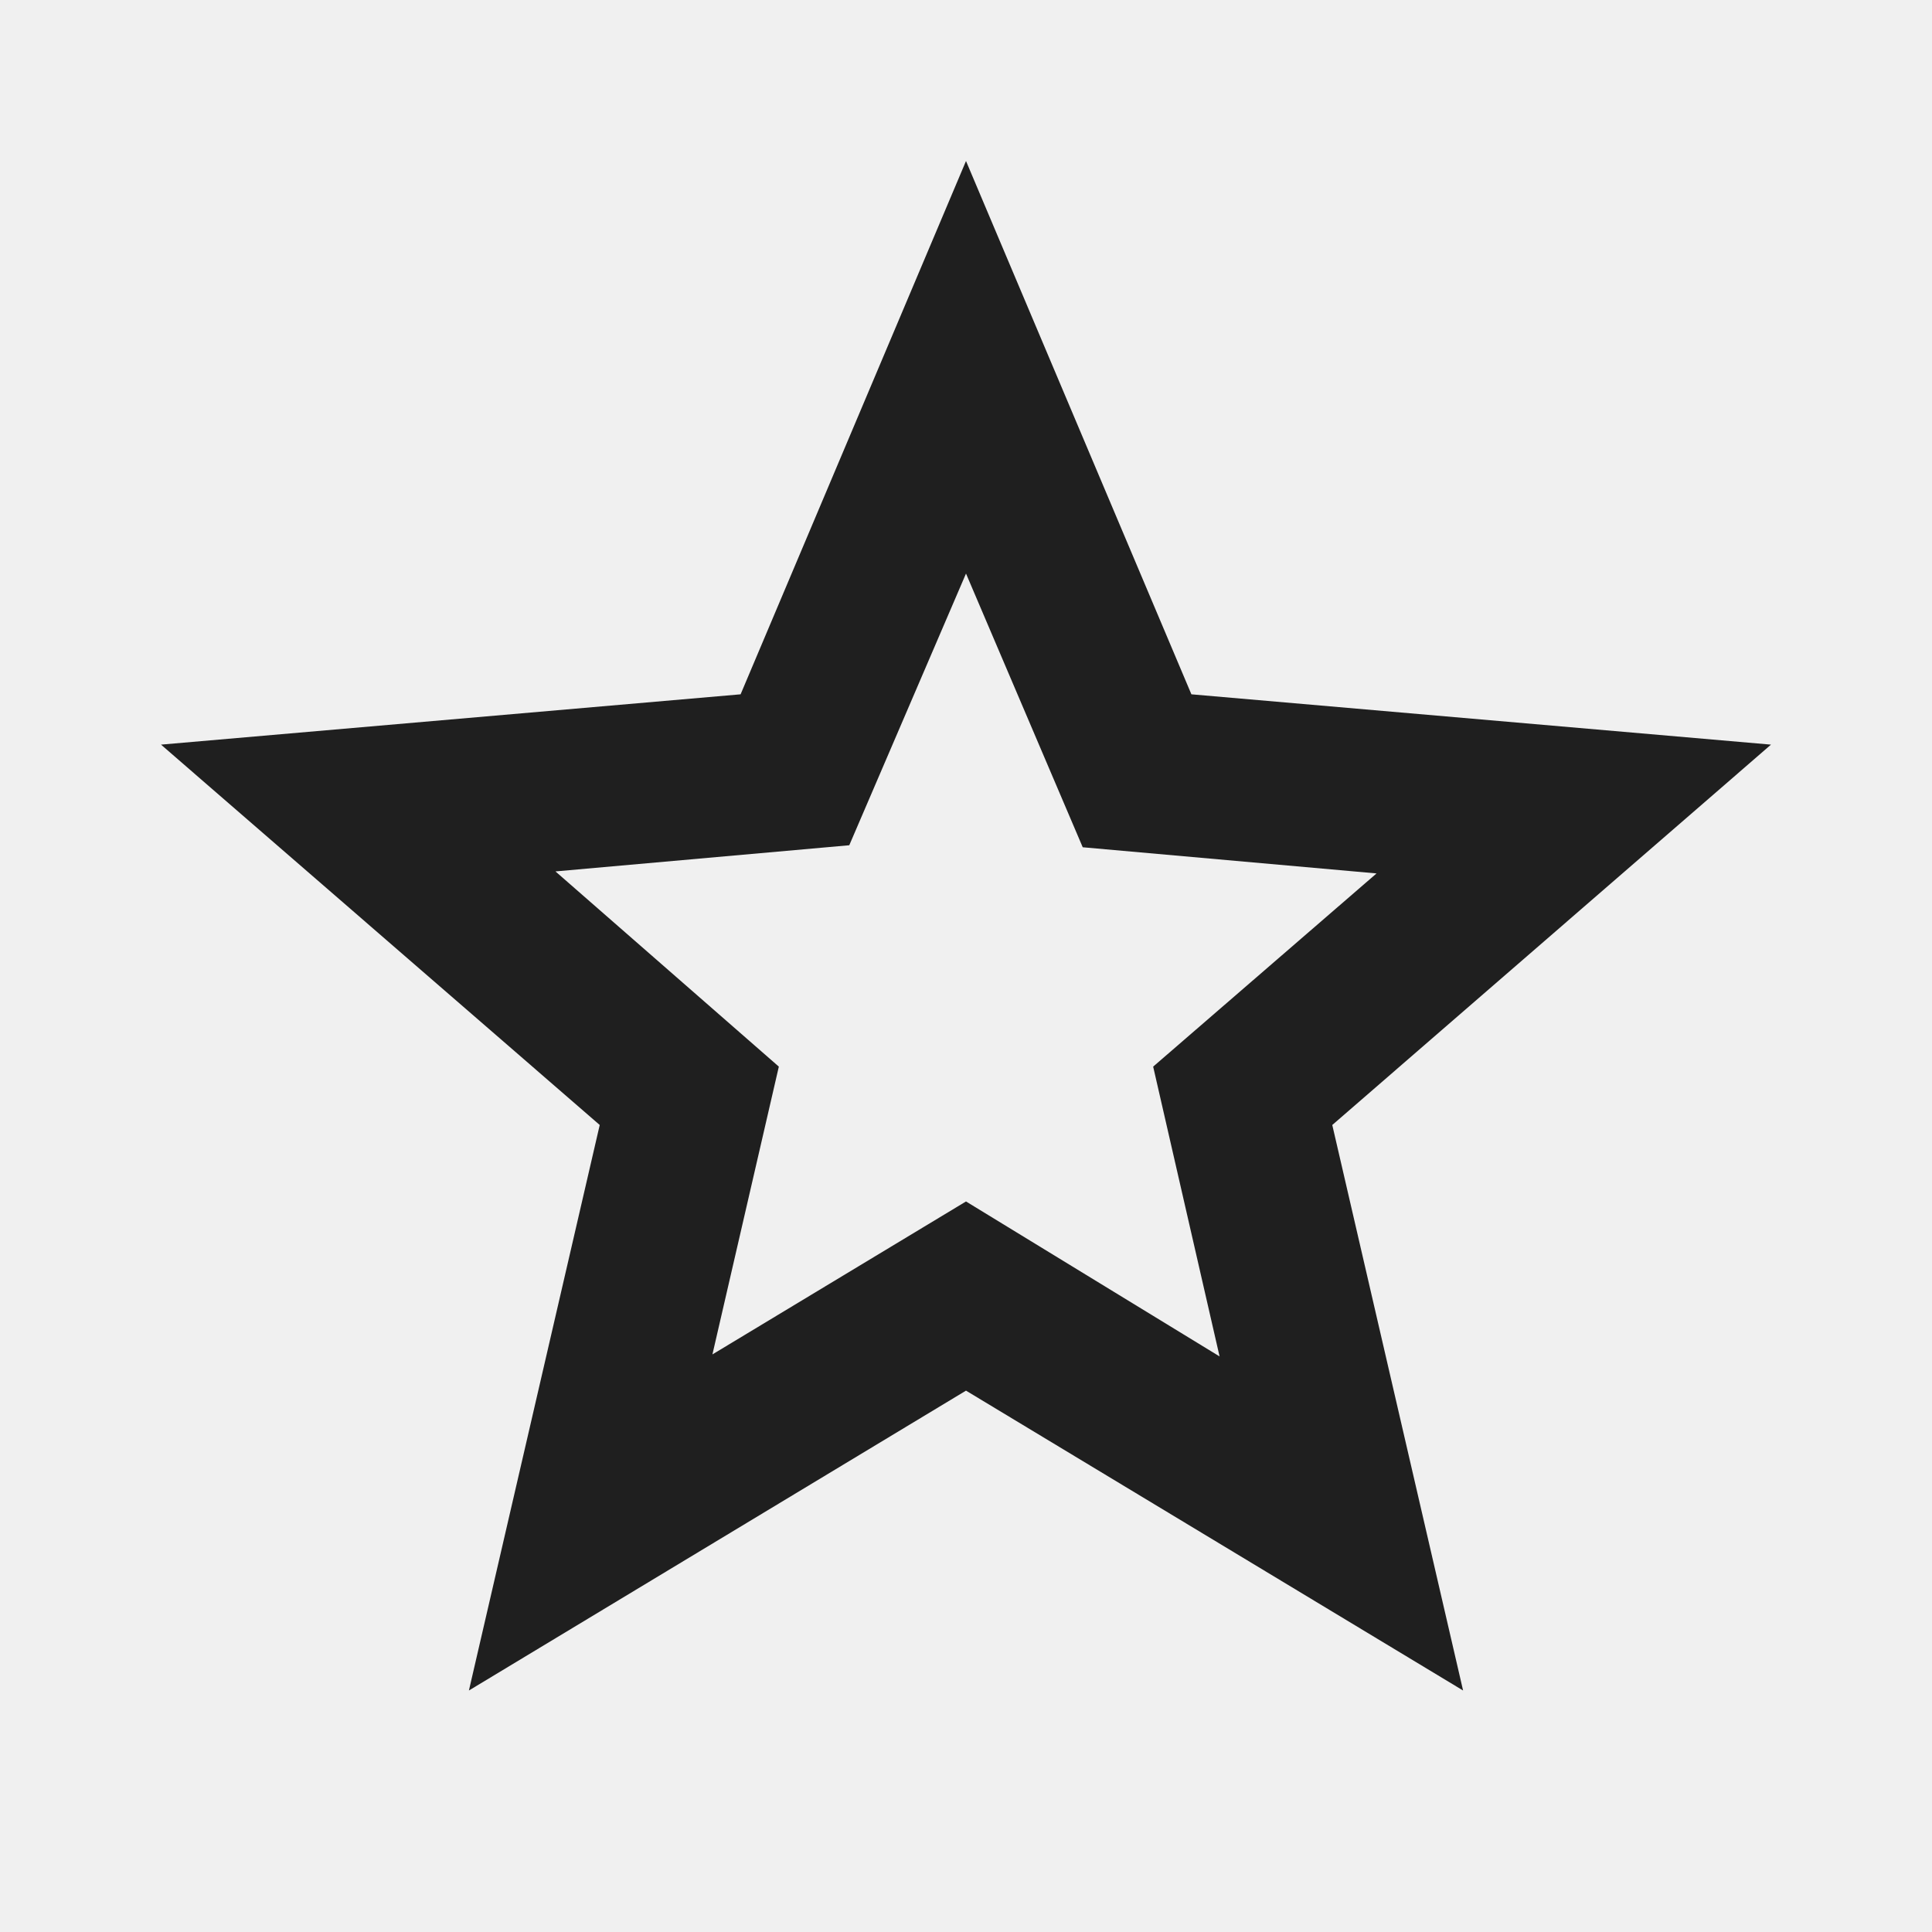
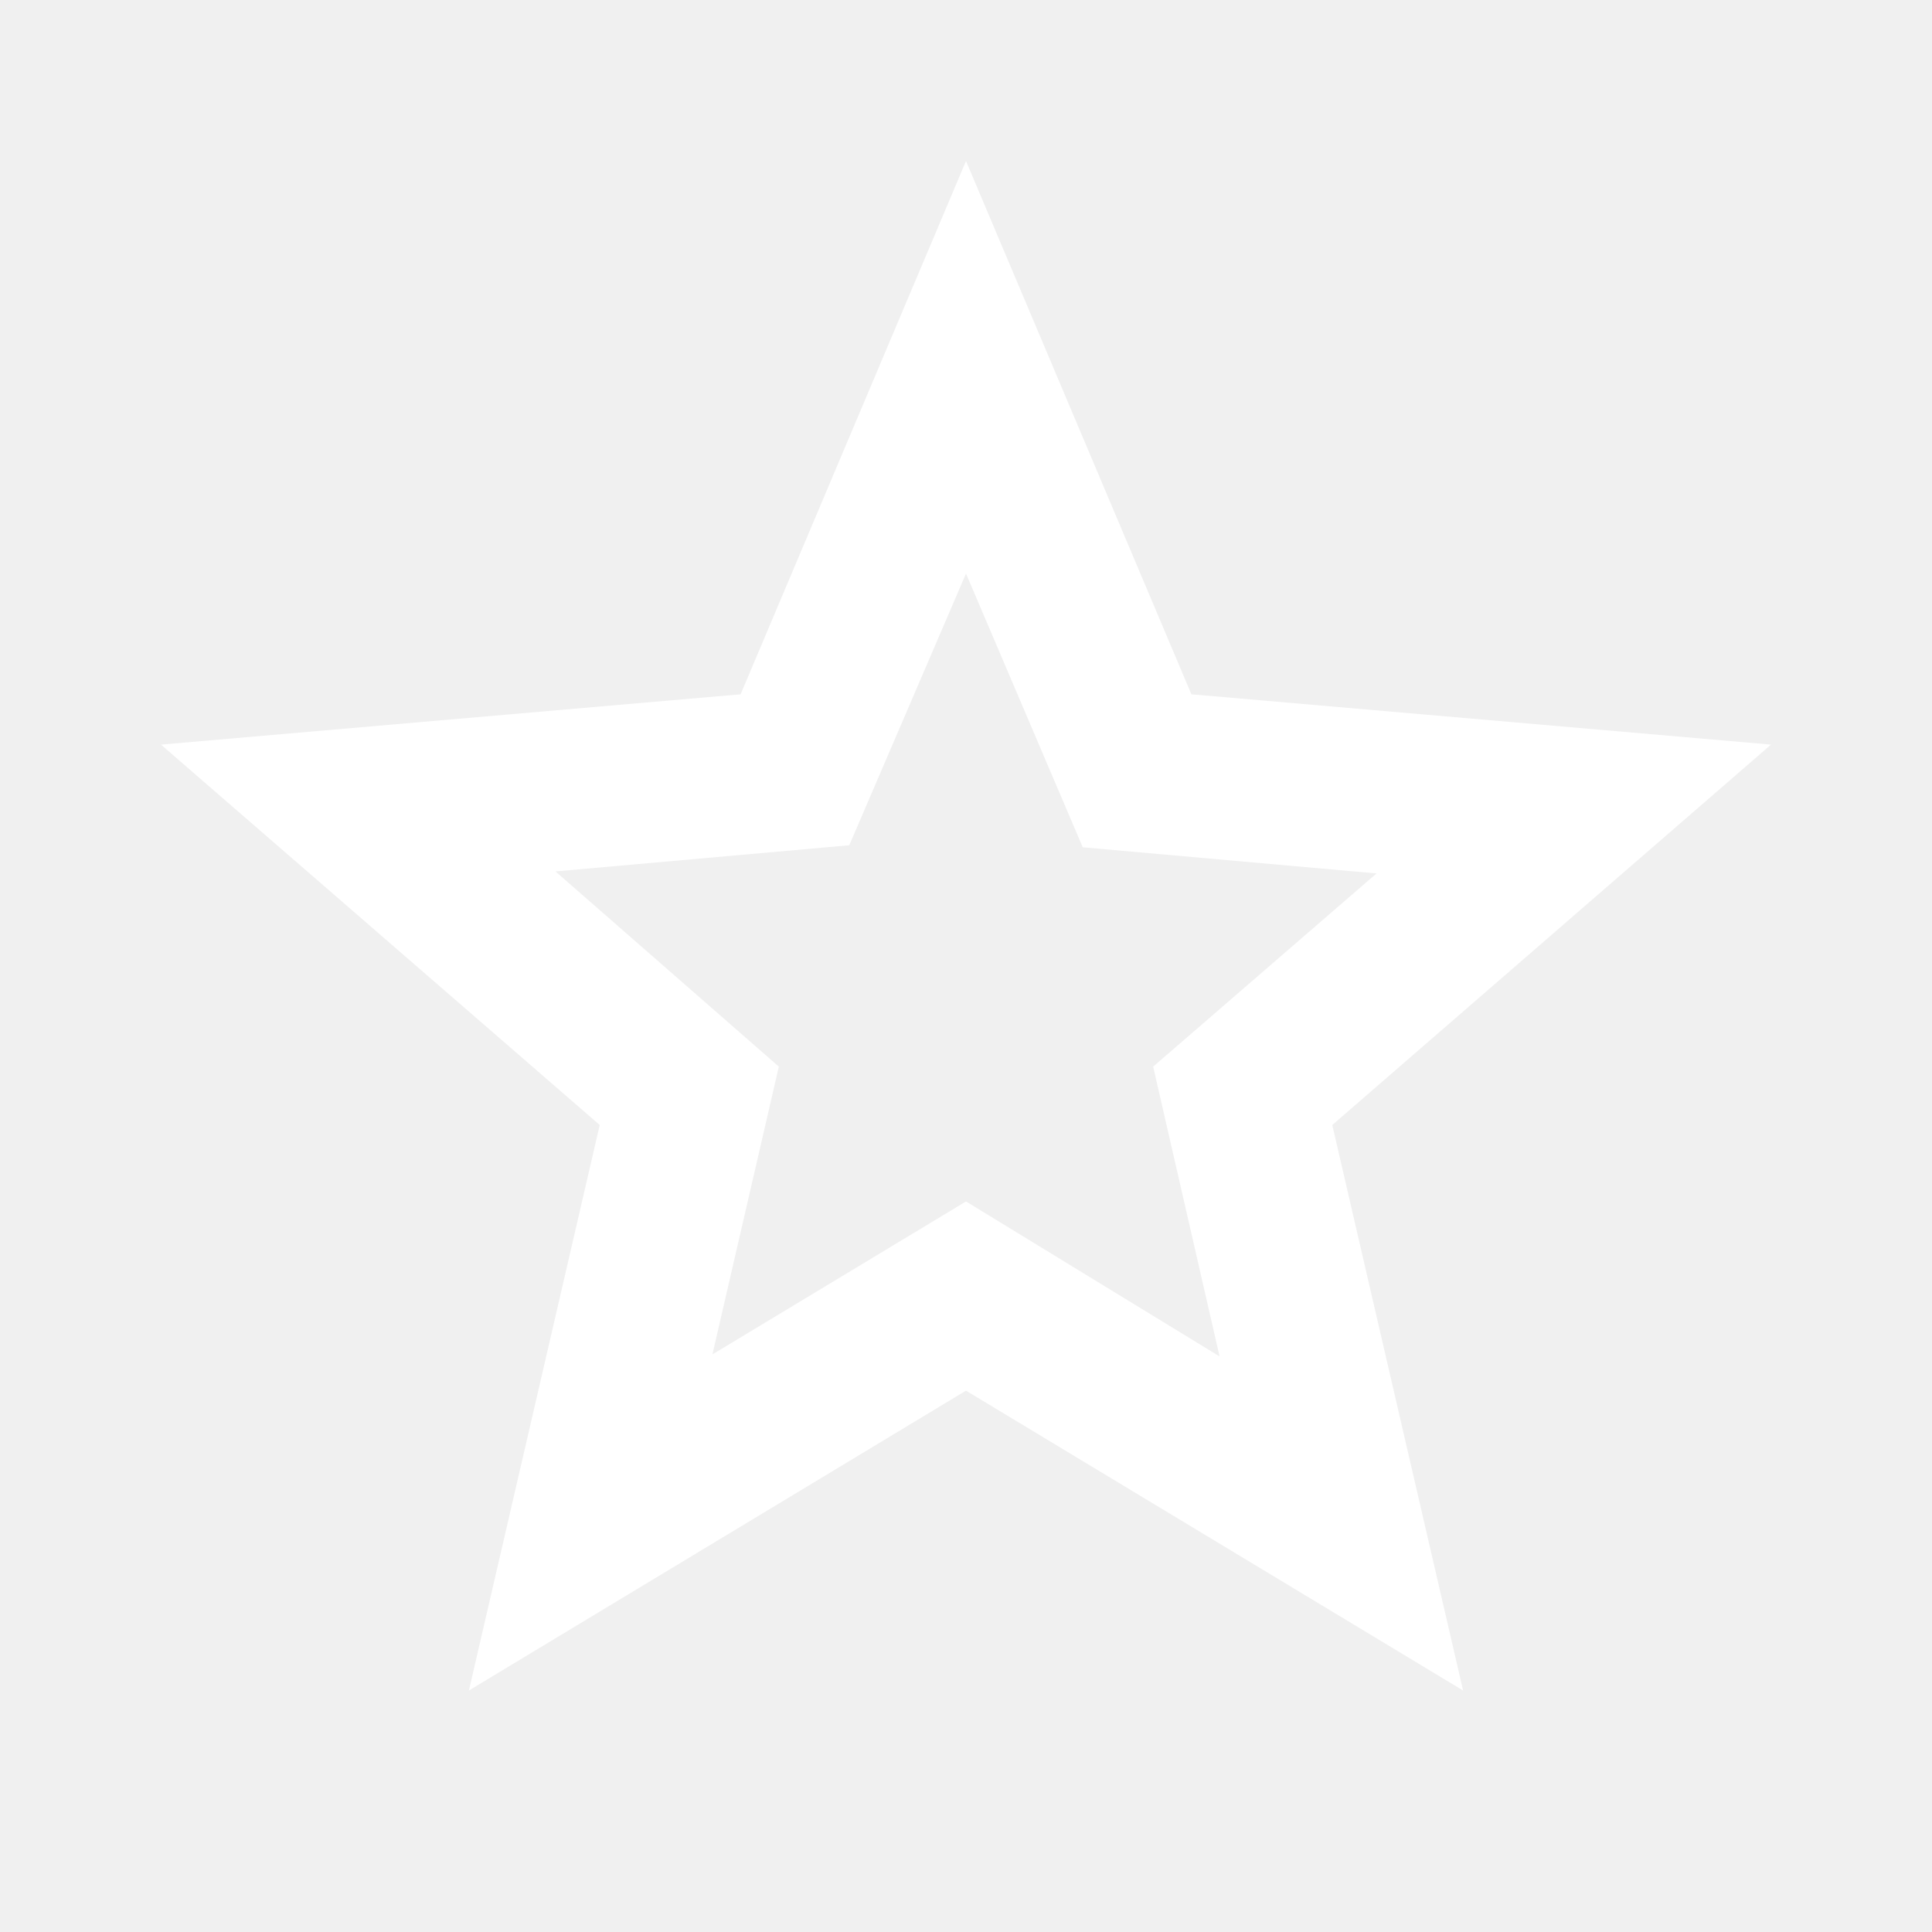
- <svg xmlns="http://www.w3.org/2000/svg" height="24px" viewBox="0 -960 960 960" width="24px" fill="#1f1f1f">
+ <svg xmlns="http://www.w3.org/2000/svg" height="48px" viewBox="0 -960 960 960" width="48px" fill="#fff">
  <path d="m354-287 126-76 126 77-33-144 111-96-146-13-58-136-58 135-146 13 111 97-33 143ZM233-120l65-281L80-590l288-25 112-265 112 265 288 25-218 189 65 281-247-149-247 149Zm247-350Z" />
</svg>
